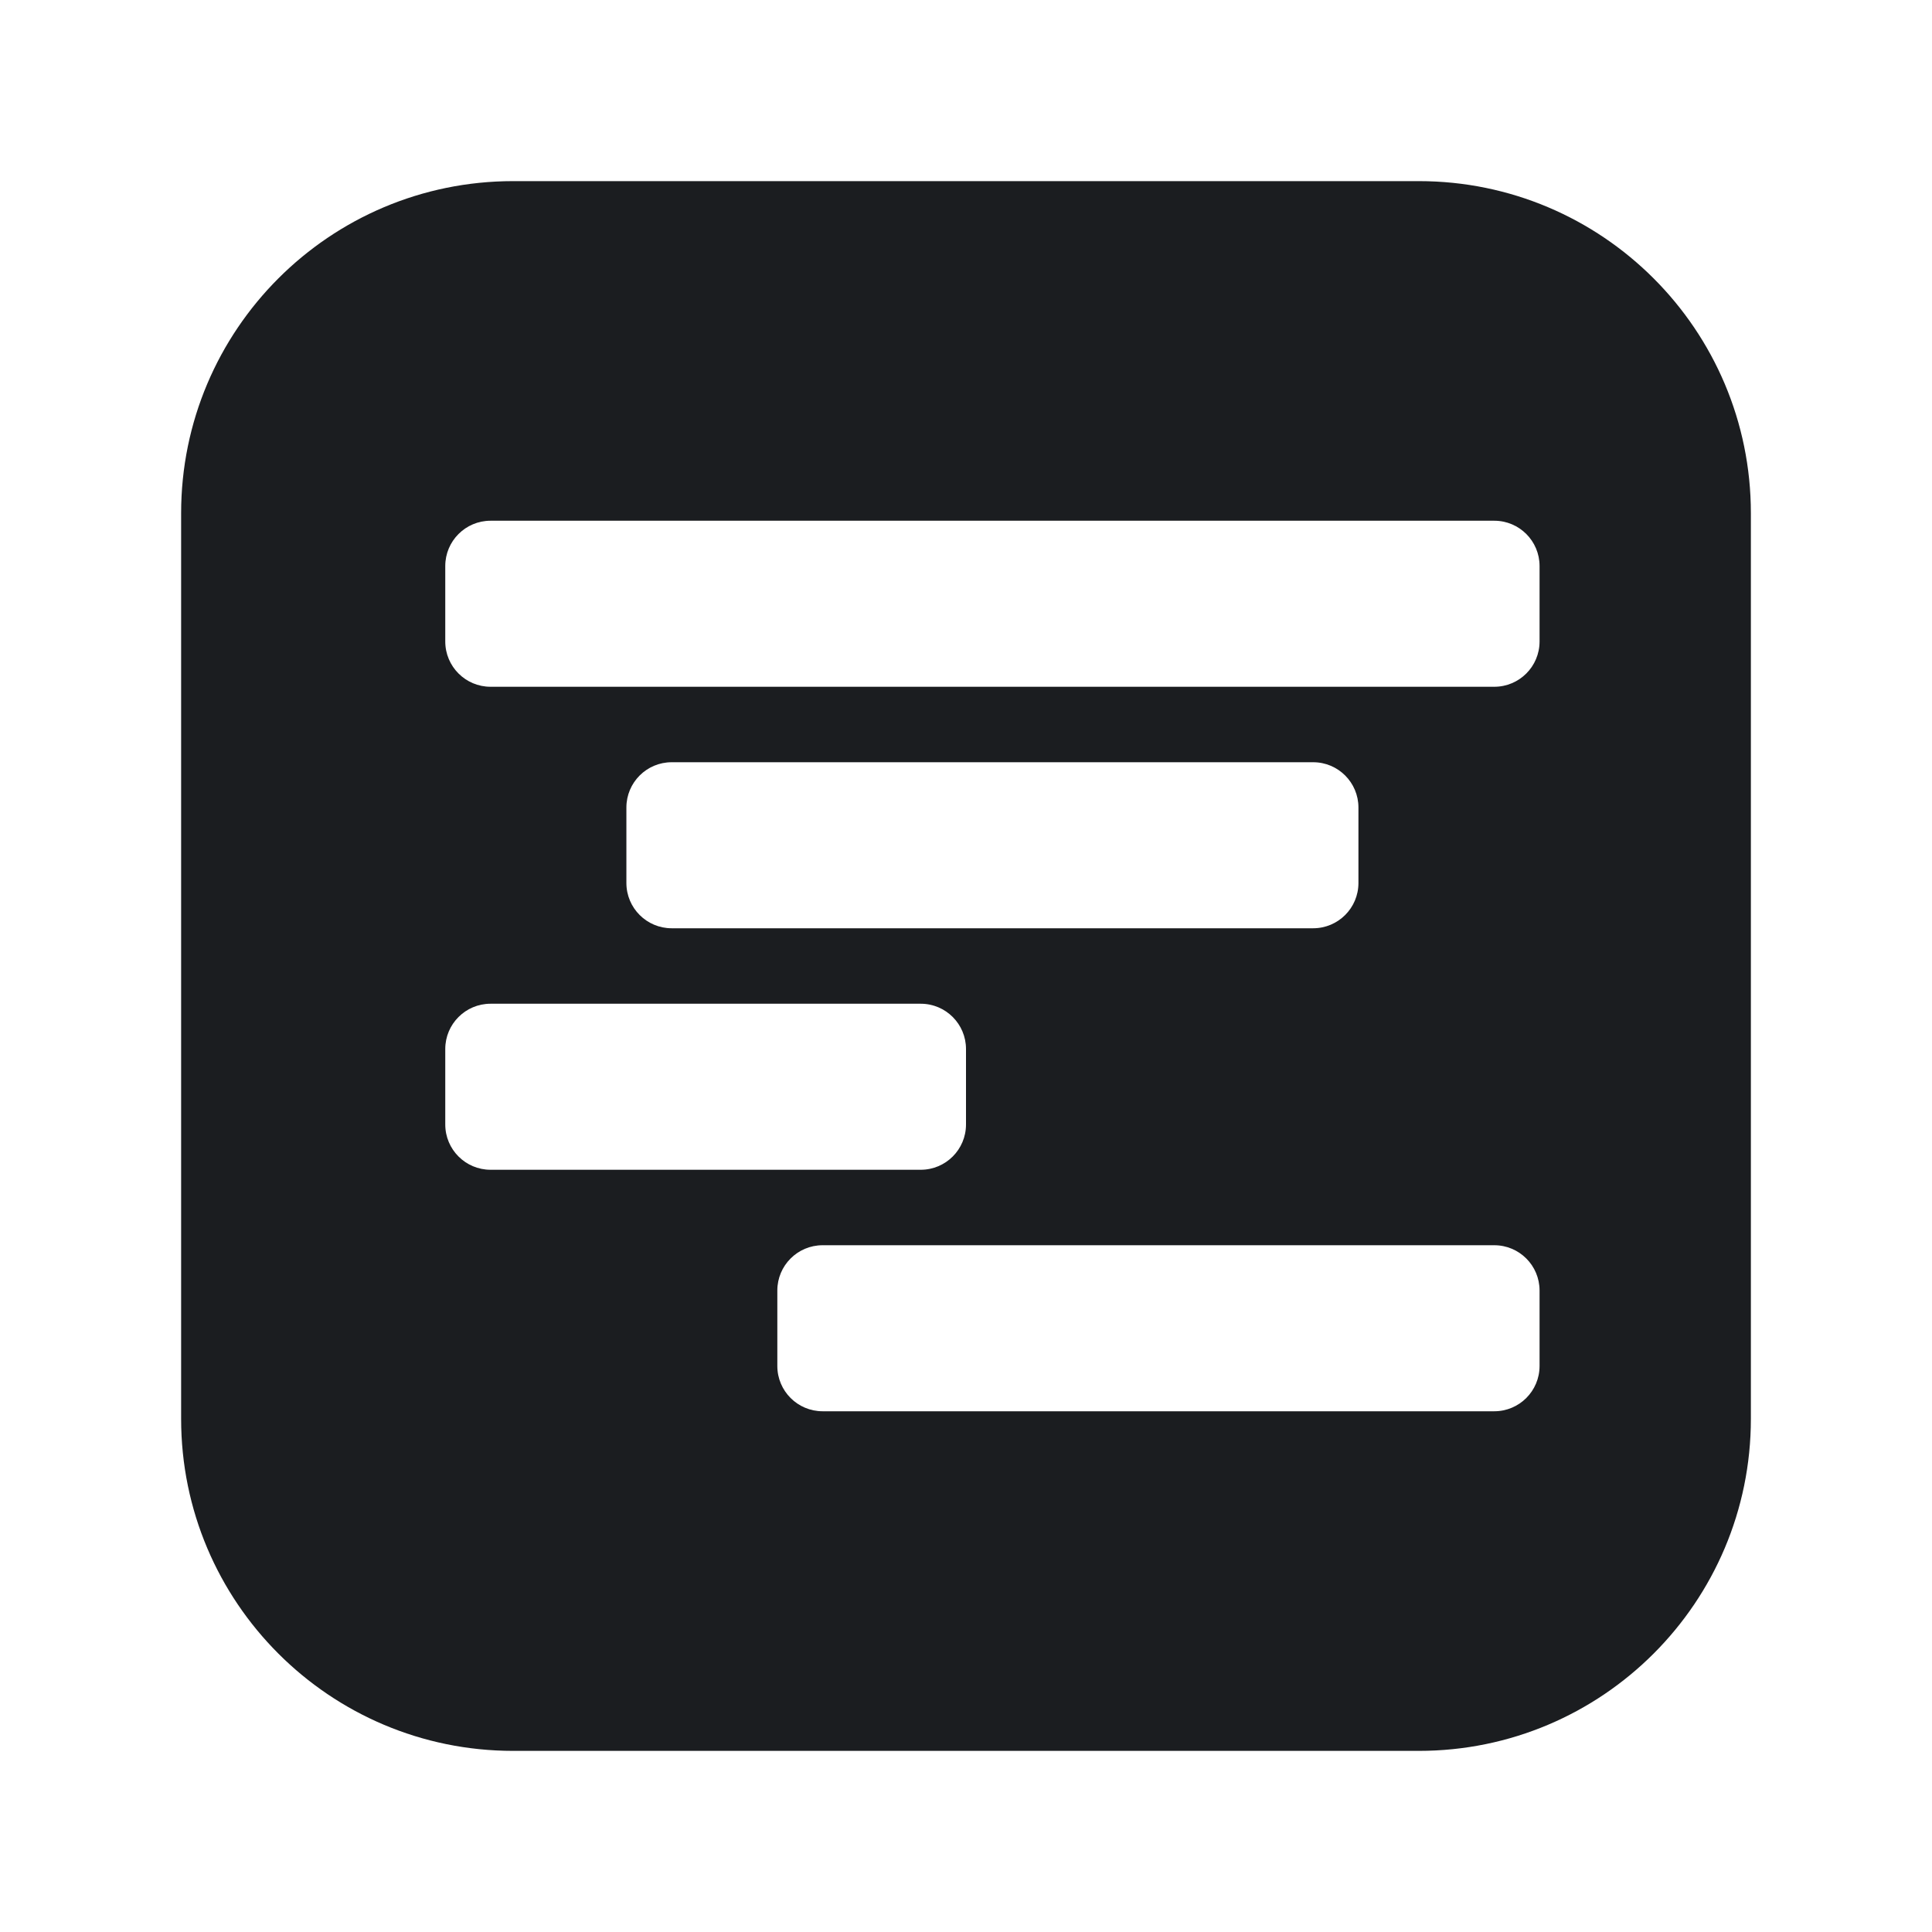
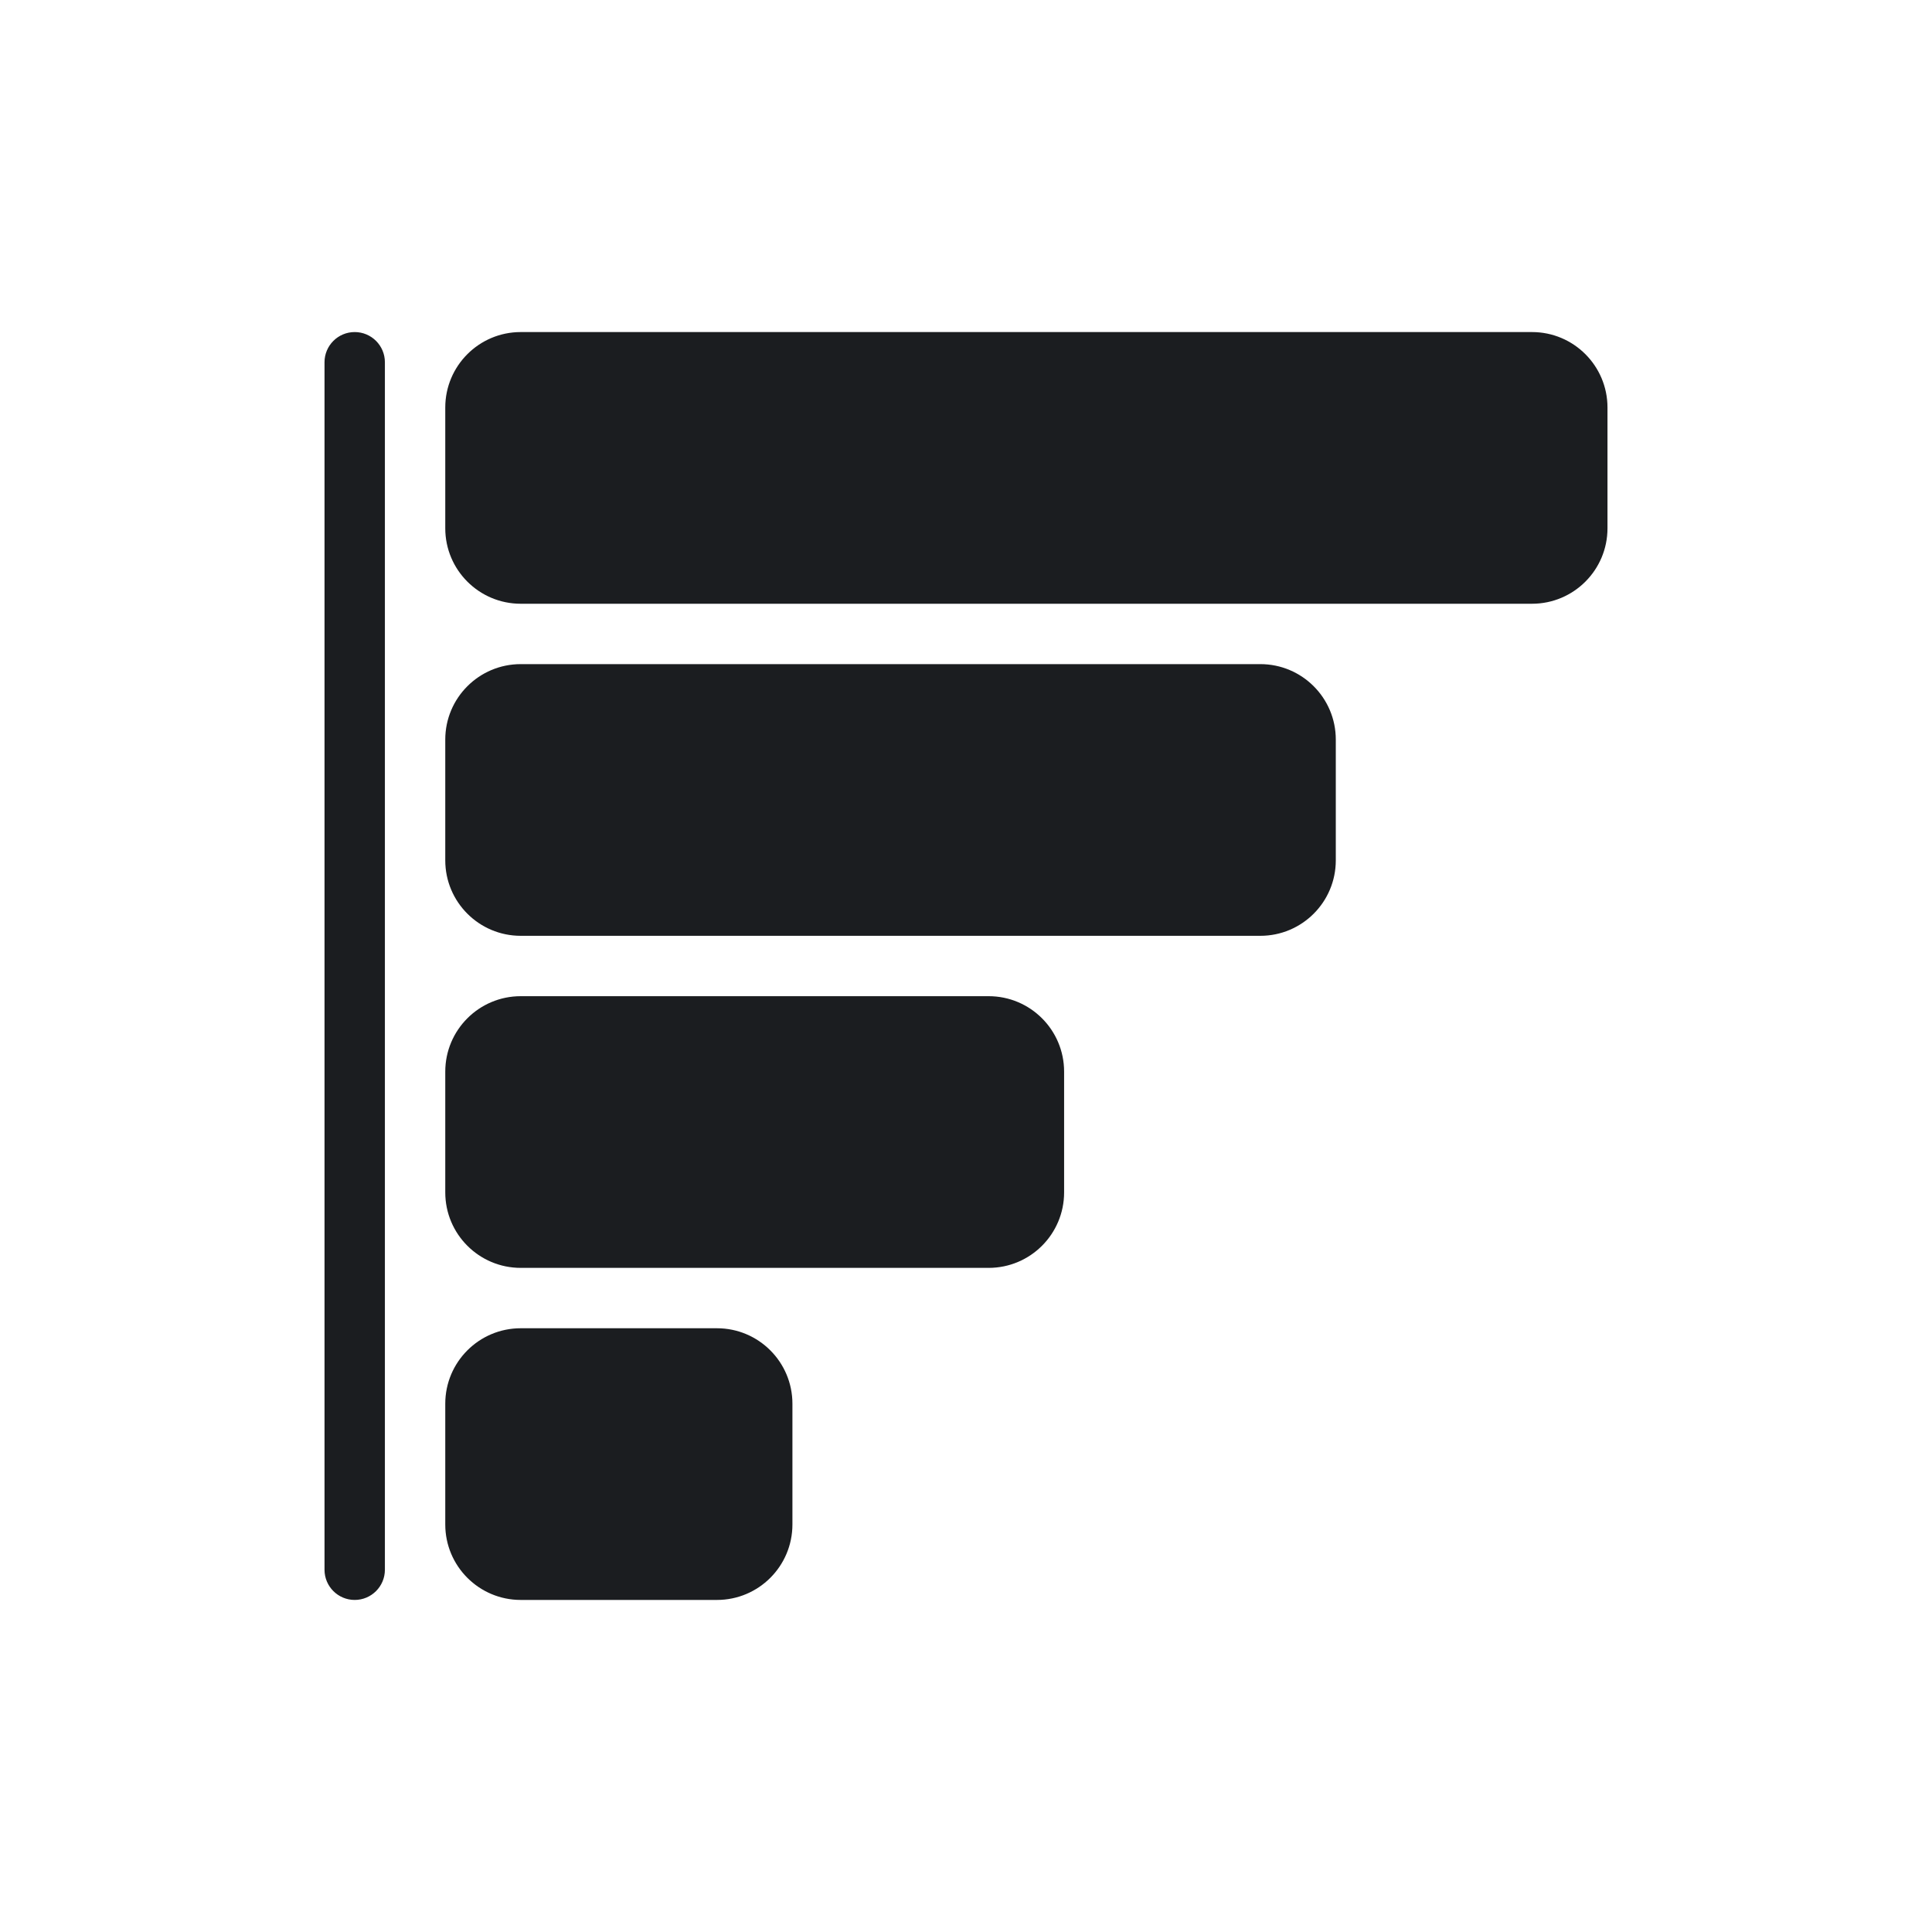
<svg xmlns="http://www.w3.org/2000/svg" viewBox="0 0 256 256">
-   <path fill="#1B1D20" fill-rule="evenodd" d="     M68,24 h120 a44,44 0 0 1 44,44 v120 a44,44 0 0 1 -44,44 h-120 a44,44 0 0 1 -44,-44 v-120 a44,44 0 0 1 44,-44 Z     M65,69 h133 a6,6 0 0 1 6,6 v10 a6,6 0 0 1 -6,6 h-133 a6,6 0 0 1 -6,-6 v-10 a6,6 0 0 1 6,-6 Z     M89,101 h85 a6,6 0 0 1 6,6 v10 a6,6 0 0 1 -6,6 h-85 a6,6 0 0 1 -6,-6 v-10 a6,6 0 0 1 6,-6 Z     M65,133 h57 a6,6 0 0 1 6,6 v10 a6,6 0 0 1 -6,6 h-57 a6,6 0 0 1 -6,-6 v-10 a6,6 0 0 1 6,-6 Z     M109,165 h89 a6,6 0 0 1 6,6 v10 a6,6 0 0 1 -6,6 h-89 a6,6 0 0 1 -6,-6 v-10 a6,6 0 0 1 6,-6 Z" />
+   <path fill="#1B1D20" fill-rule="evenodd" d="M43,48 a4,4 0 0 1 4,-4 h0 a4,4 0 0 1 4,4 v160 a4,4 0 0 1 -4,4 h0 a4,4 0 0 1 -4,-4 Z     M69,44 h134 a10,10 0 0 1 10,10 v16 a10,10 0 0 1 -10,10 h-134 a10,10 0 0 1 -10,-10 v-16 a10,10 0 0 1 10,-10 Z     M69,88 h98 a10,10 0 0 1 10,10 v16 a10,10 0 0 1 -10,10 h-98 a10,10 0 0 1 -10,-10 v-16 a10,10 0 0 1 10,-10 Z     M69,132 h62 a10,10 0 0 1 10,10 v16 a10,10 0 0 1 -10,10 h-62 a10,10 0 0 1 -10,-10 v-16 a10,10 0 0 1 10,-10 Z     M69,176 h26 a10,10 0 0 1 10,10 v16 a10,10 0 0 1 -10,10 h-26 a10,10 0 0 1 -10,-10 v-16 a10,10 0 0 1 10,-10 Z" />
</svg>
